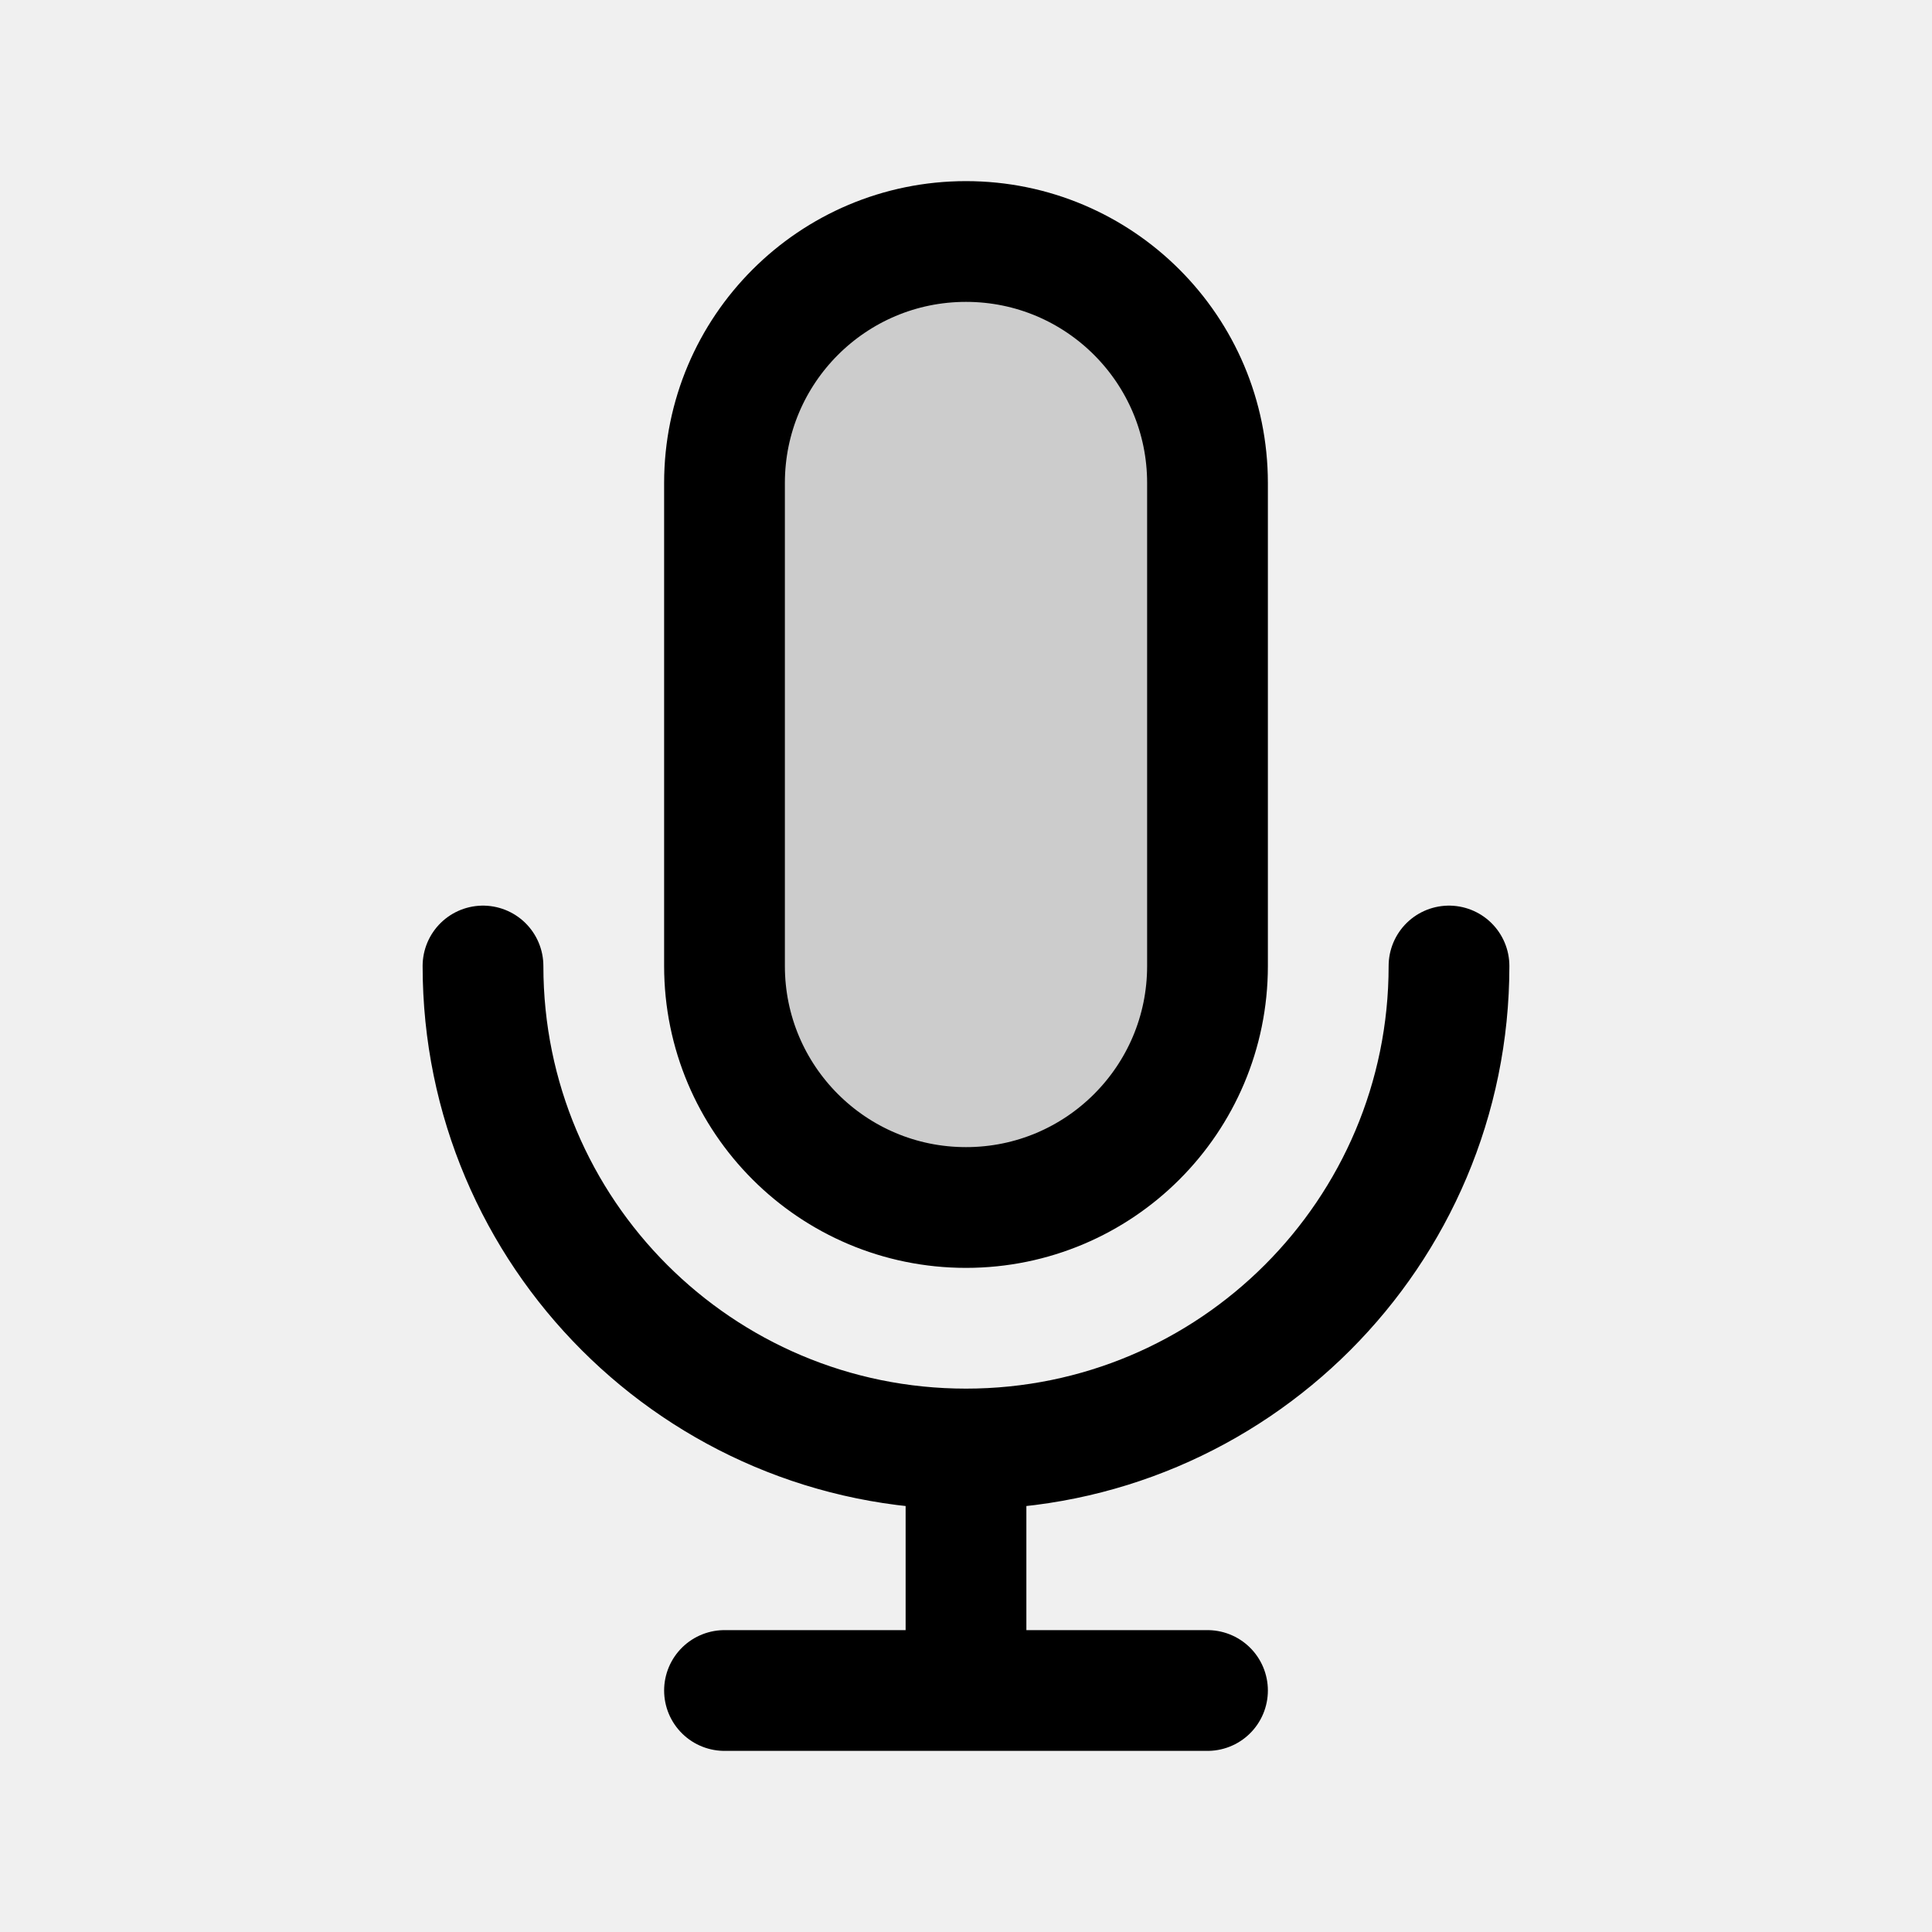
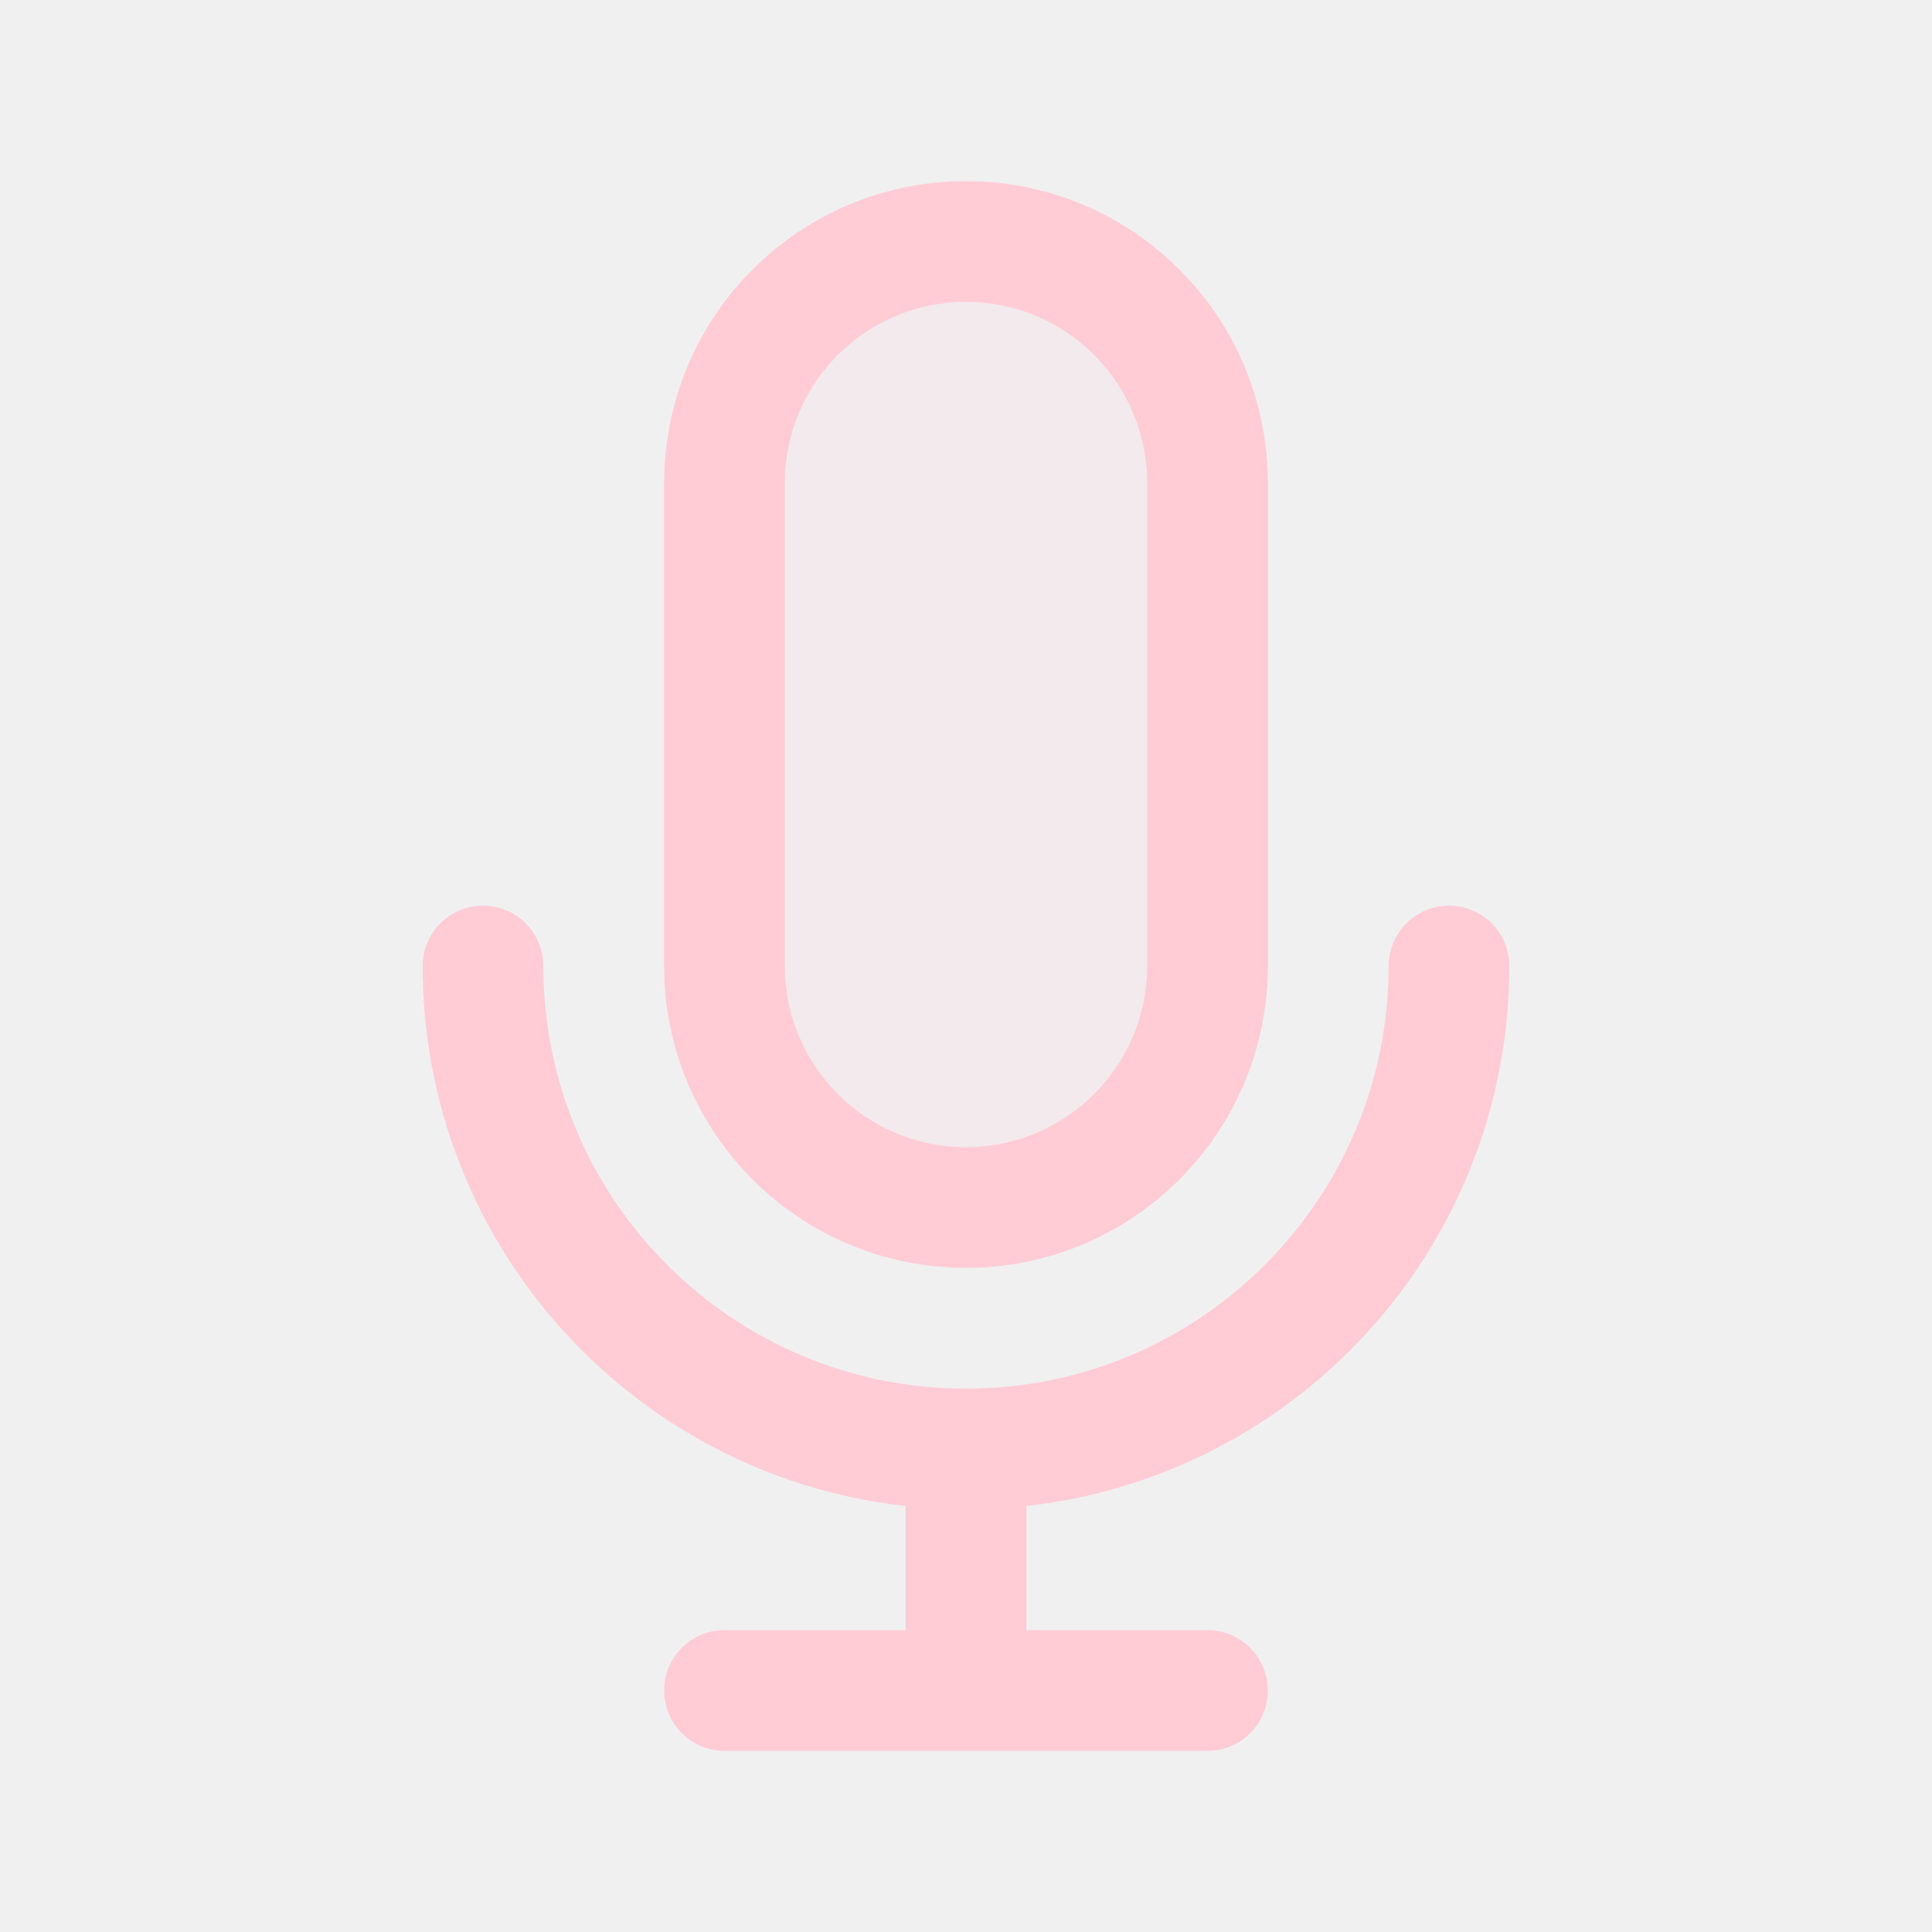
- <svg xmlns="http://www.w3.org/2000/svg" width="120px" height="120px" viewBox="0 0 24 24" fill="none">
-   <g id="SVGRepo_bgCarrier" stroke-width="0" />
-   <g id="SVGRepo_tracerCarrier" stroke-linecap="round" stroke-linejoin="round" />
-   <g id="SVGRepo_iconCarrier">
-     <path opacity="0.15" d="M9 6C9 4.343 10.343 3 12 3C13.657 3 15 4.343 15 6V12C15 13.657 13.657 15 12 15C10.343 15 9 13.657 9 12V6Z" fill="#000000" style="--darkreader-inline-fill: #000000;" data-darkreader-inline-fill="" />
-     <path d="M18 12C18 15.314 15.314 18 12 18M12 18C8.686 18 6 15.314 6 12M12 18V21M12 21H15M12 21H9M15 6V12C15 13.657 13.657 15 12 15C10.343 15 9 13.657 9 12V6C9 4.343 10.343 3 12 3C13.657 3 15 4.343 15 6Z" stroke="#000000" stroke-width="1.5" stroke-linecap="round" stroke-linejoin="round" style="--darkreader-inline-stroke: #ffffff;" data-darkreader-inline-stroke="" />
+ <svg width="120px" height="120px" viewBox="0 0 24 24" fill="none">
+   <g id="bgCarrier" stroke-width="0" />
+   <g id="tracerCarrier" stroke-linecap="round" stroke-linejoin="round" />
+   <g id="iconCarrier">
+     <path opacity="0.15" d="M9 6C9 4.343 10.343 3 12 3C13.657 3 15 4.343 15 6V12C15 13.657 13.657 15 12 15C10.343 15 9 13.657 9 12V6Z" fill="#FFCCD6" style="--darkreader-inline-fill: #000000;" data-darkreader-inline-fill="" />
+     <path d="M18 12C18 15.314 15.314 18 12 18M12 18C8.686 18 6 15.314 6 12M12 18V21M12 21H15M12 21H9M15 6V12C15 13.657 13.657 15 12 15C10.343 15 9 13.657 9 12V6C9 4.343 10.343 3 12 3C13.657 3 15 4.343 15 6Z" stroke="#FFCCD6" stroke-width="1.5" stroke-linecap="round" stroke-linejoin="round" style="--darkreader-inline-stroke: #ffffff;" data-darkreader-inline-stroke="" />
  </g>
</svg>
